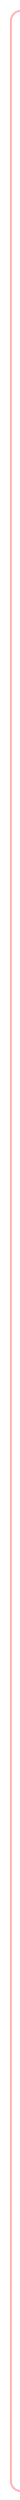
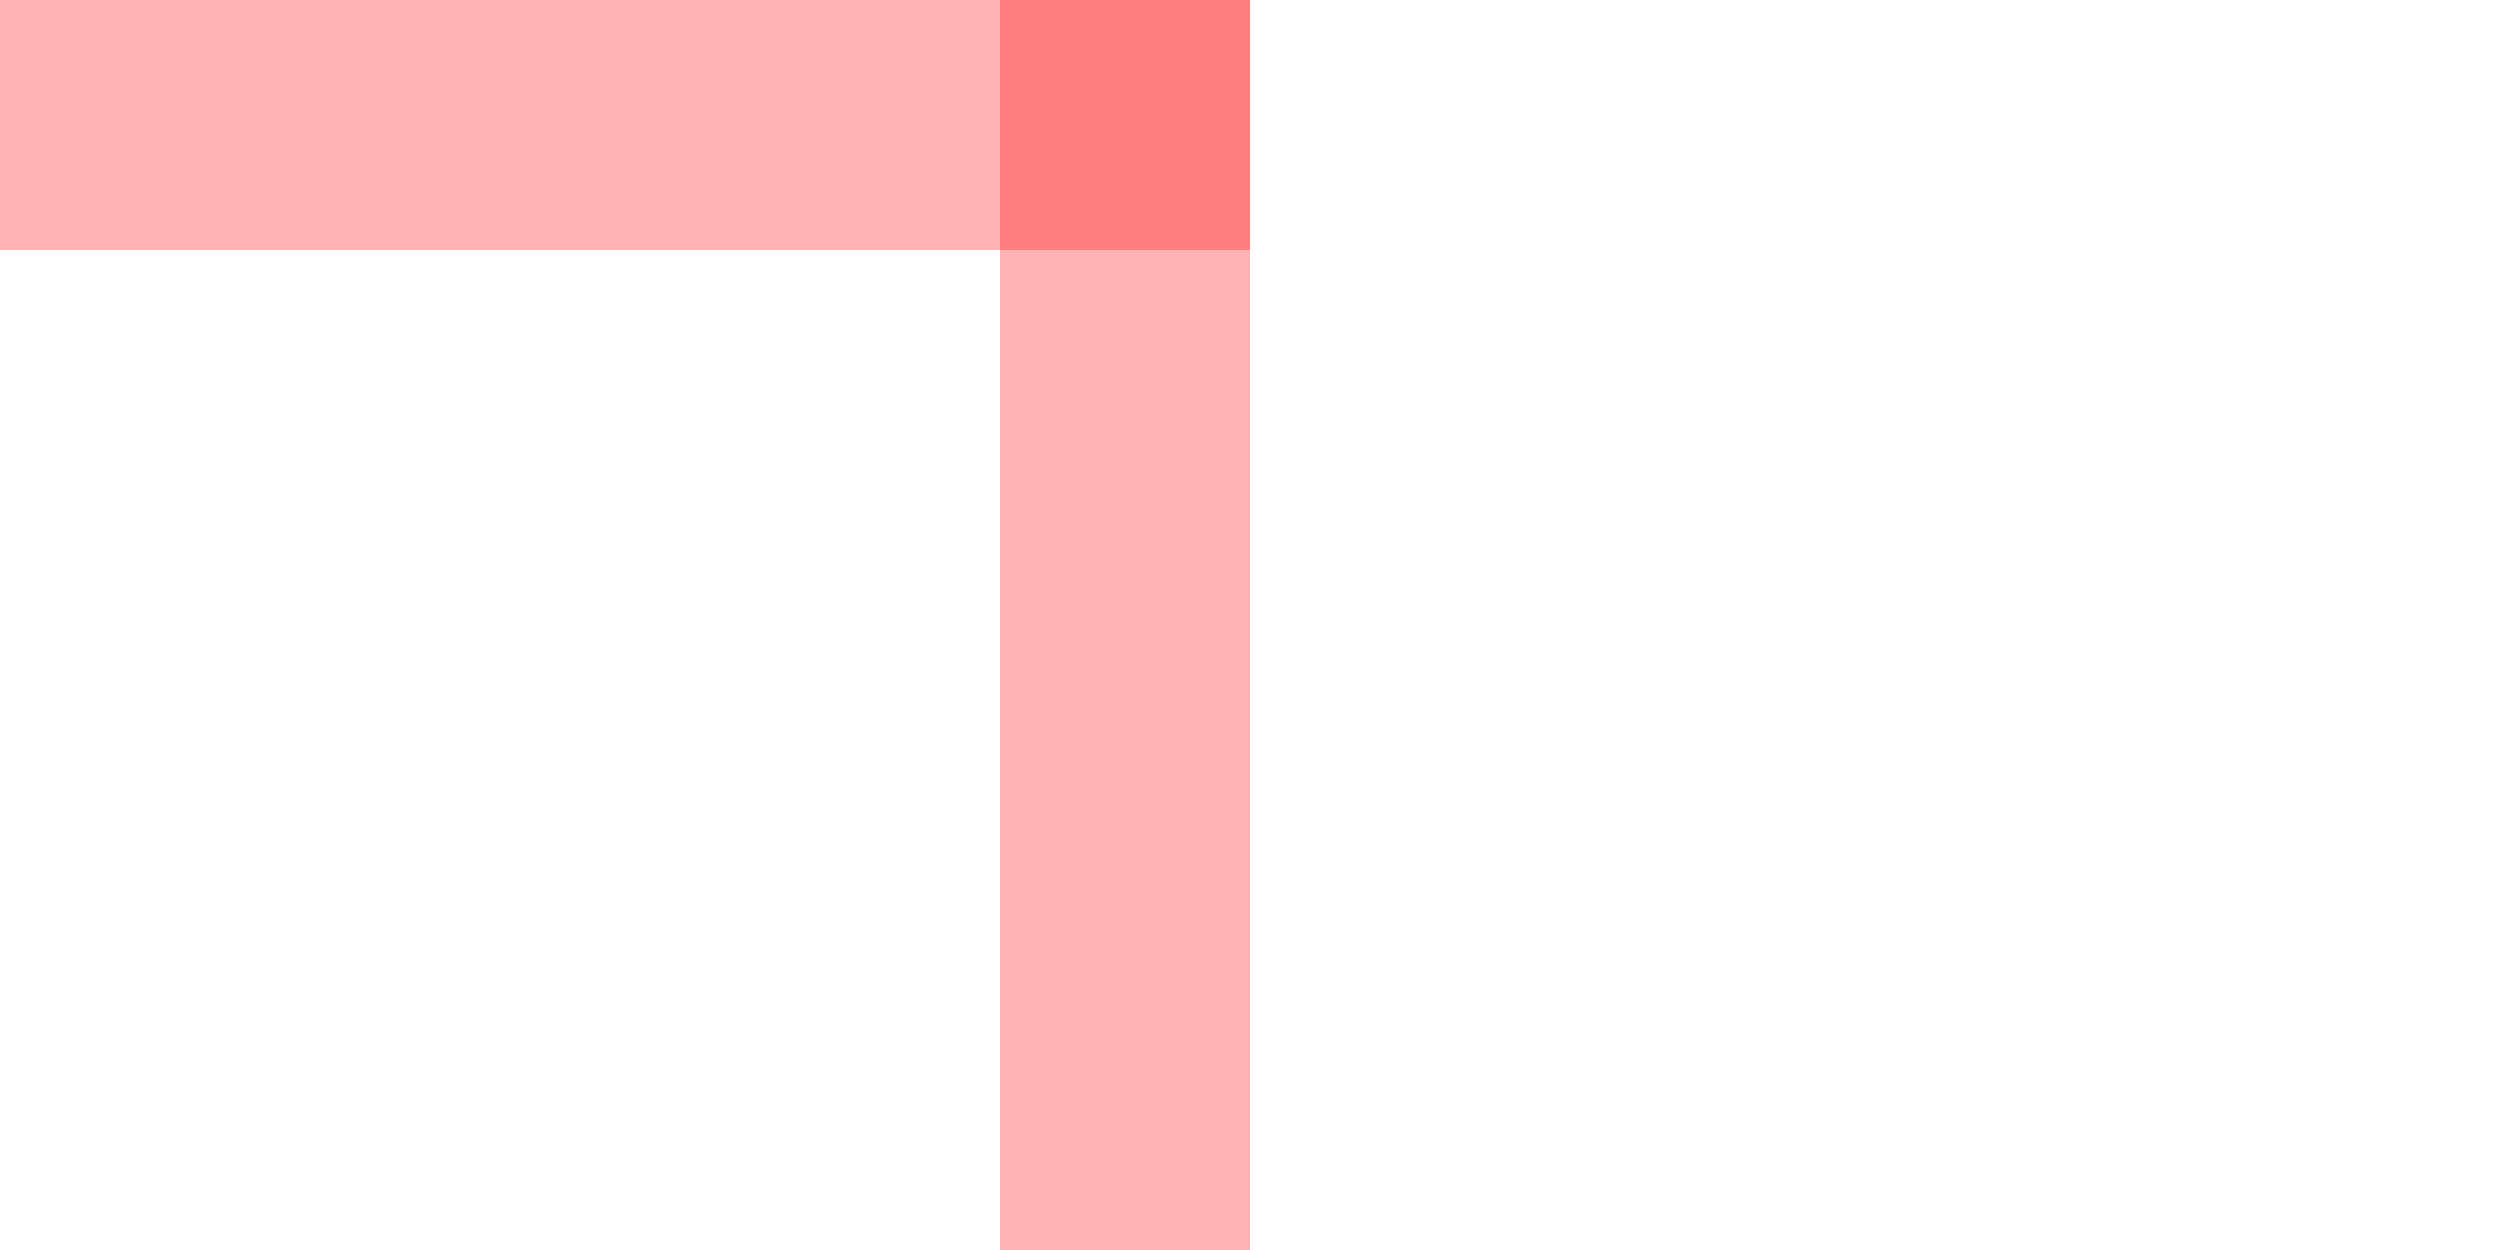
- <svg xmlns="http://www.w3.org/2000/svg" version="1.1" width="10px" height="1259px" preserveAspectRatio="xMidYMin meet" viewBox="606 245  8 1259">
-   <path d="M 1081.5 275  L 1081.5 255  A 5 5 0 0 0 1076 250.5 L 653 250.5  A 3 3 0 0 0 650 247.5 A 3 3 0 0 0 647 250.5 L 615 250.5  A 5 5 0 0 0 610.5 255.5 L 610.5 1494  A 5 5 0 0 0 615.5 1499.5 L 628 1499.5  " stroke-width="1" stroke="#ff0000" fill="none" stroke-opacity="0.298" />
-   <path d="M 627 1494  L 627 1505  L 628 1505  L 628 1494  L 627 1494  Z " fill-rule="nonzero" fill="#ff0000" stroke="none" fill-opacity="0.298" />
+ <svg xmlns="http://www.w3.org/2000/svg" version="1.1" width="10px" height="5px" preserveAspectRatio="xMinYMid meet" viewBox="1026 113  10 3">
+   <path d="M 1002 112.5  L 1031 112.5  " stroke-width="1" stroke="#ff0000" fill="none" stroke-opacity="0.298" />
+   <path d="M 1030 107  L 1030 118  L 1031 118  L 1031 107  L 1030 107  Z " fill-rule="nonzero" fill="#ff0000" stroke="none" fill-opacity="0.298" />
</svg>
